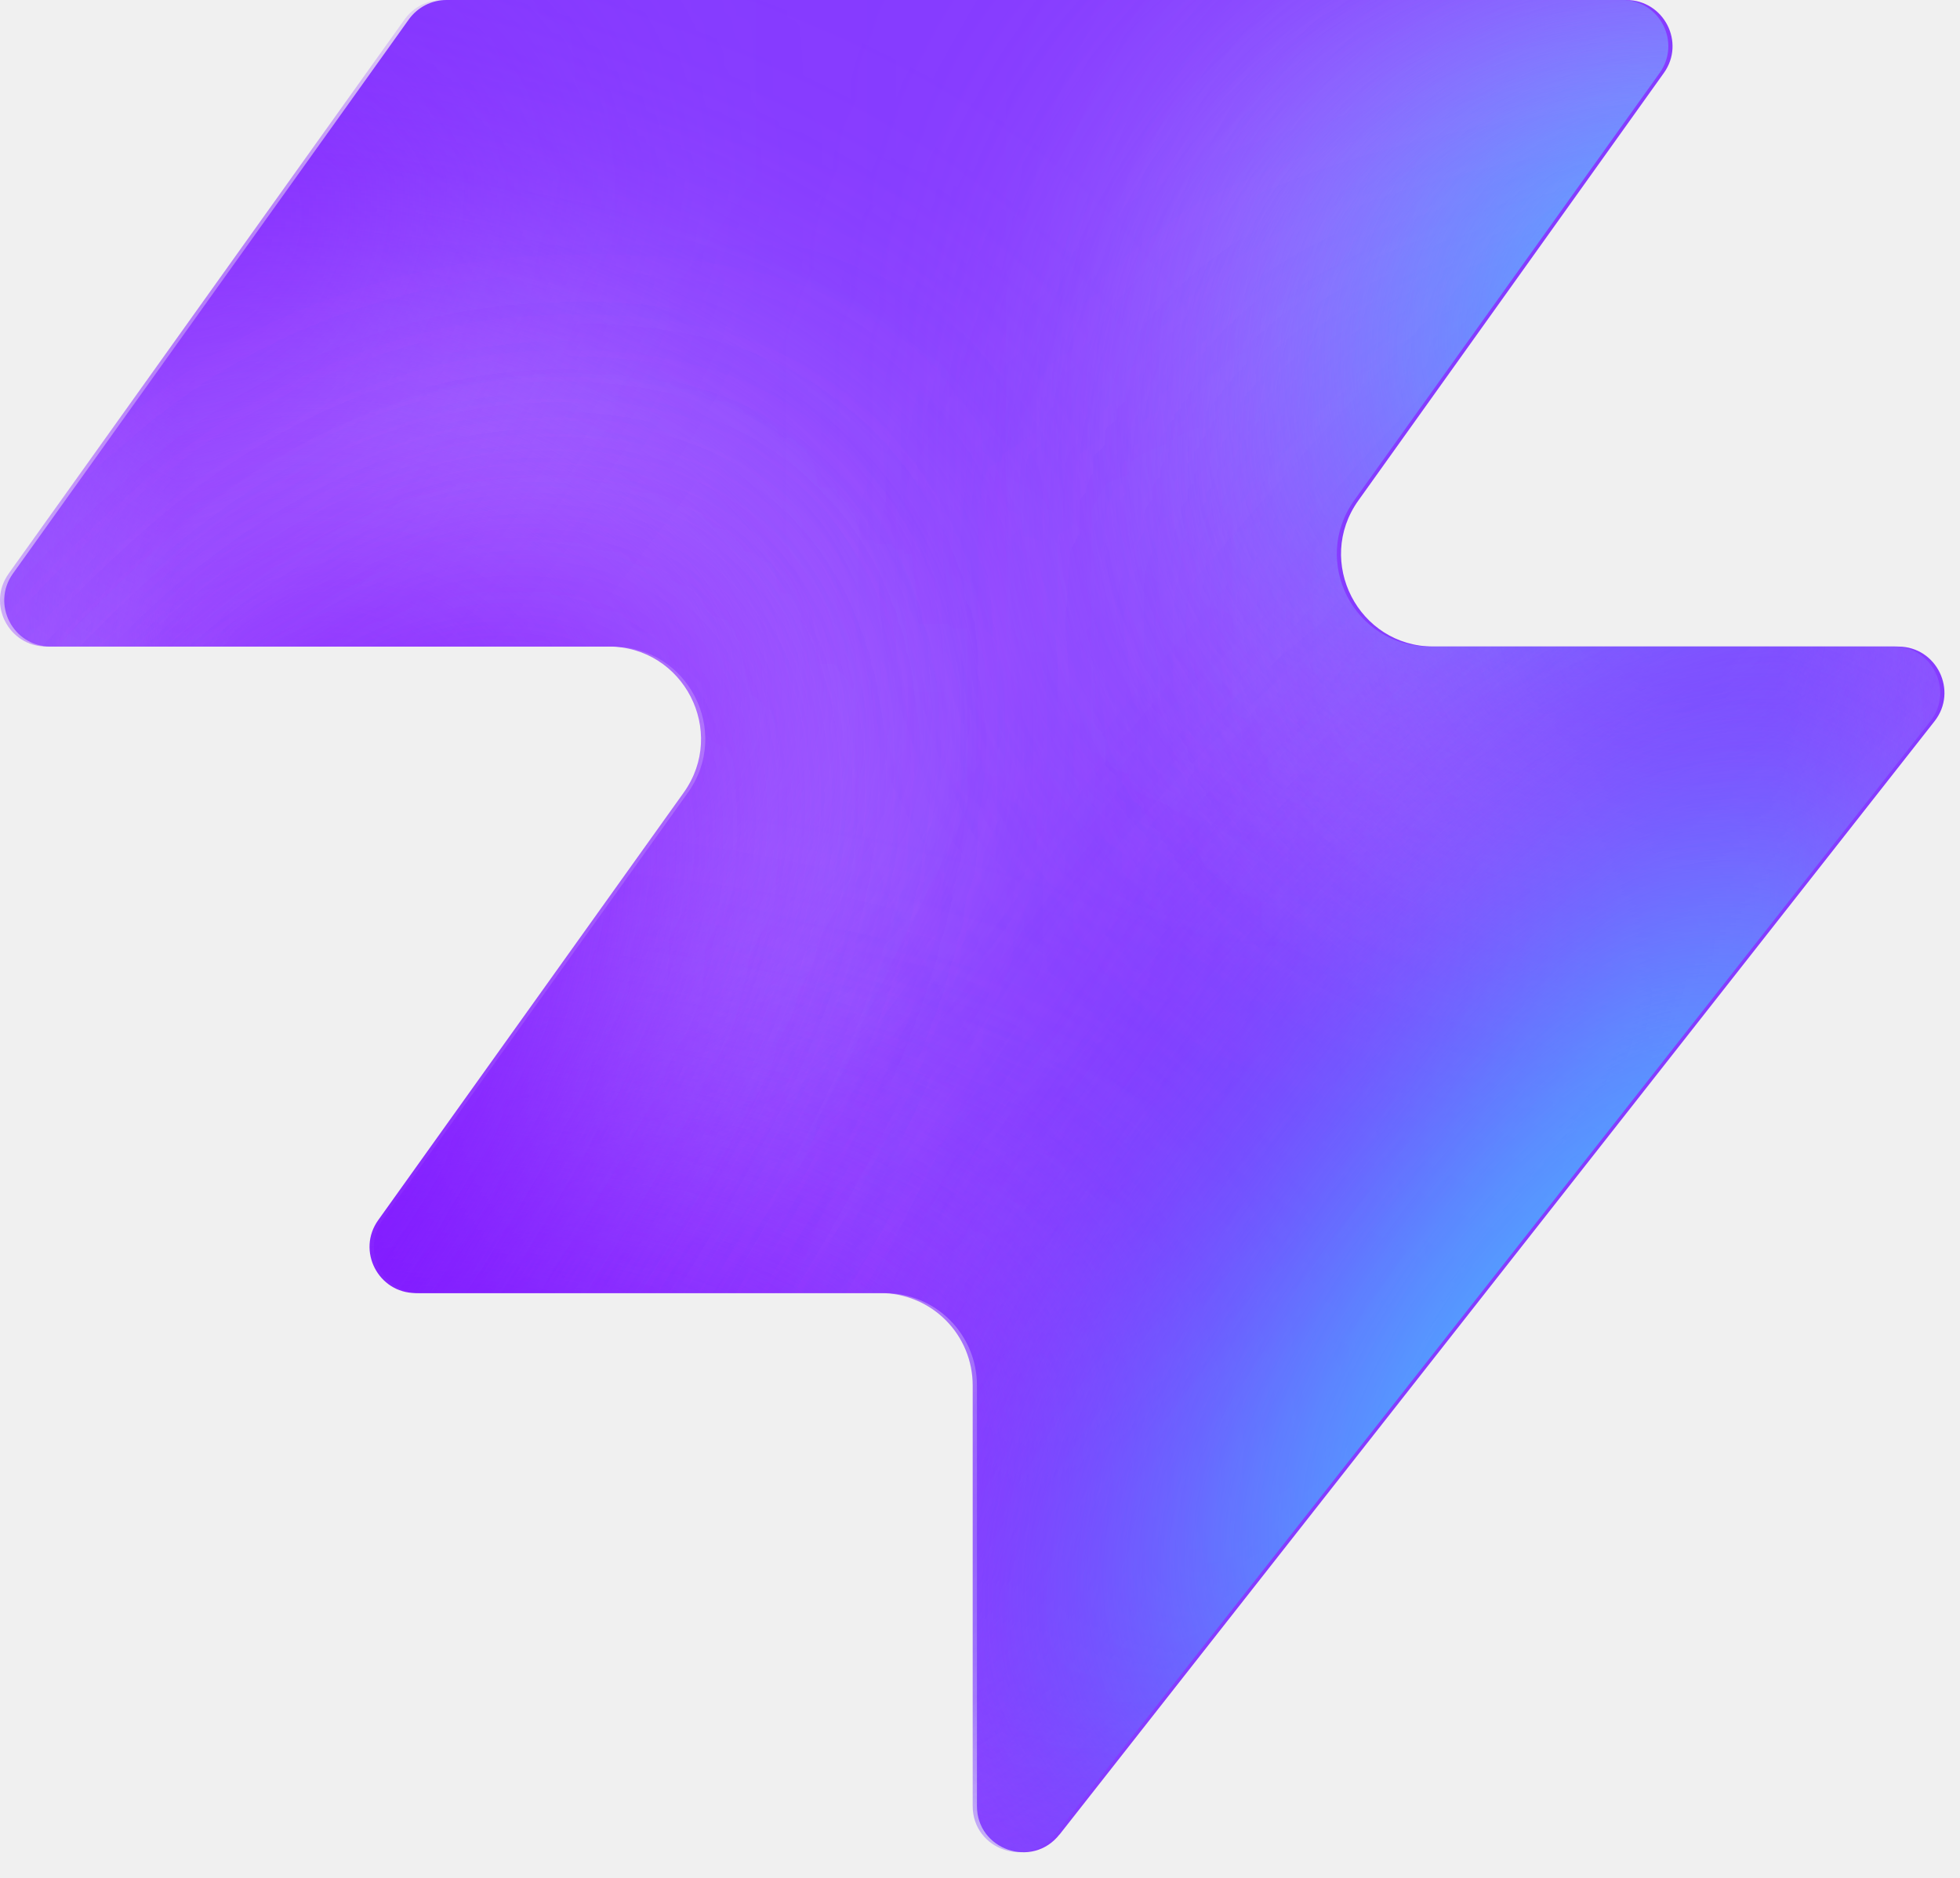
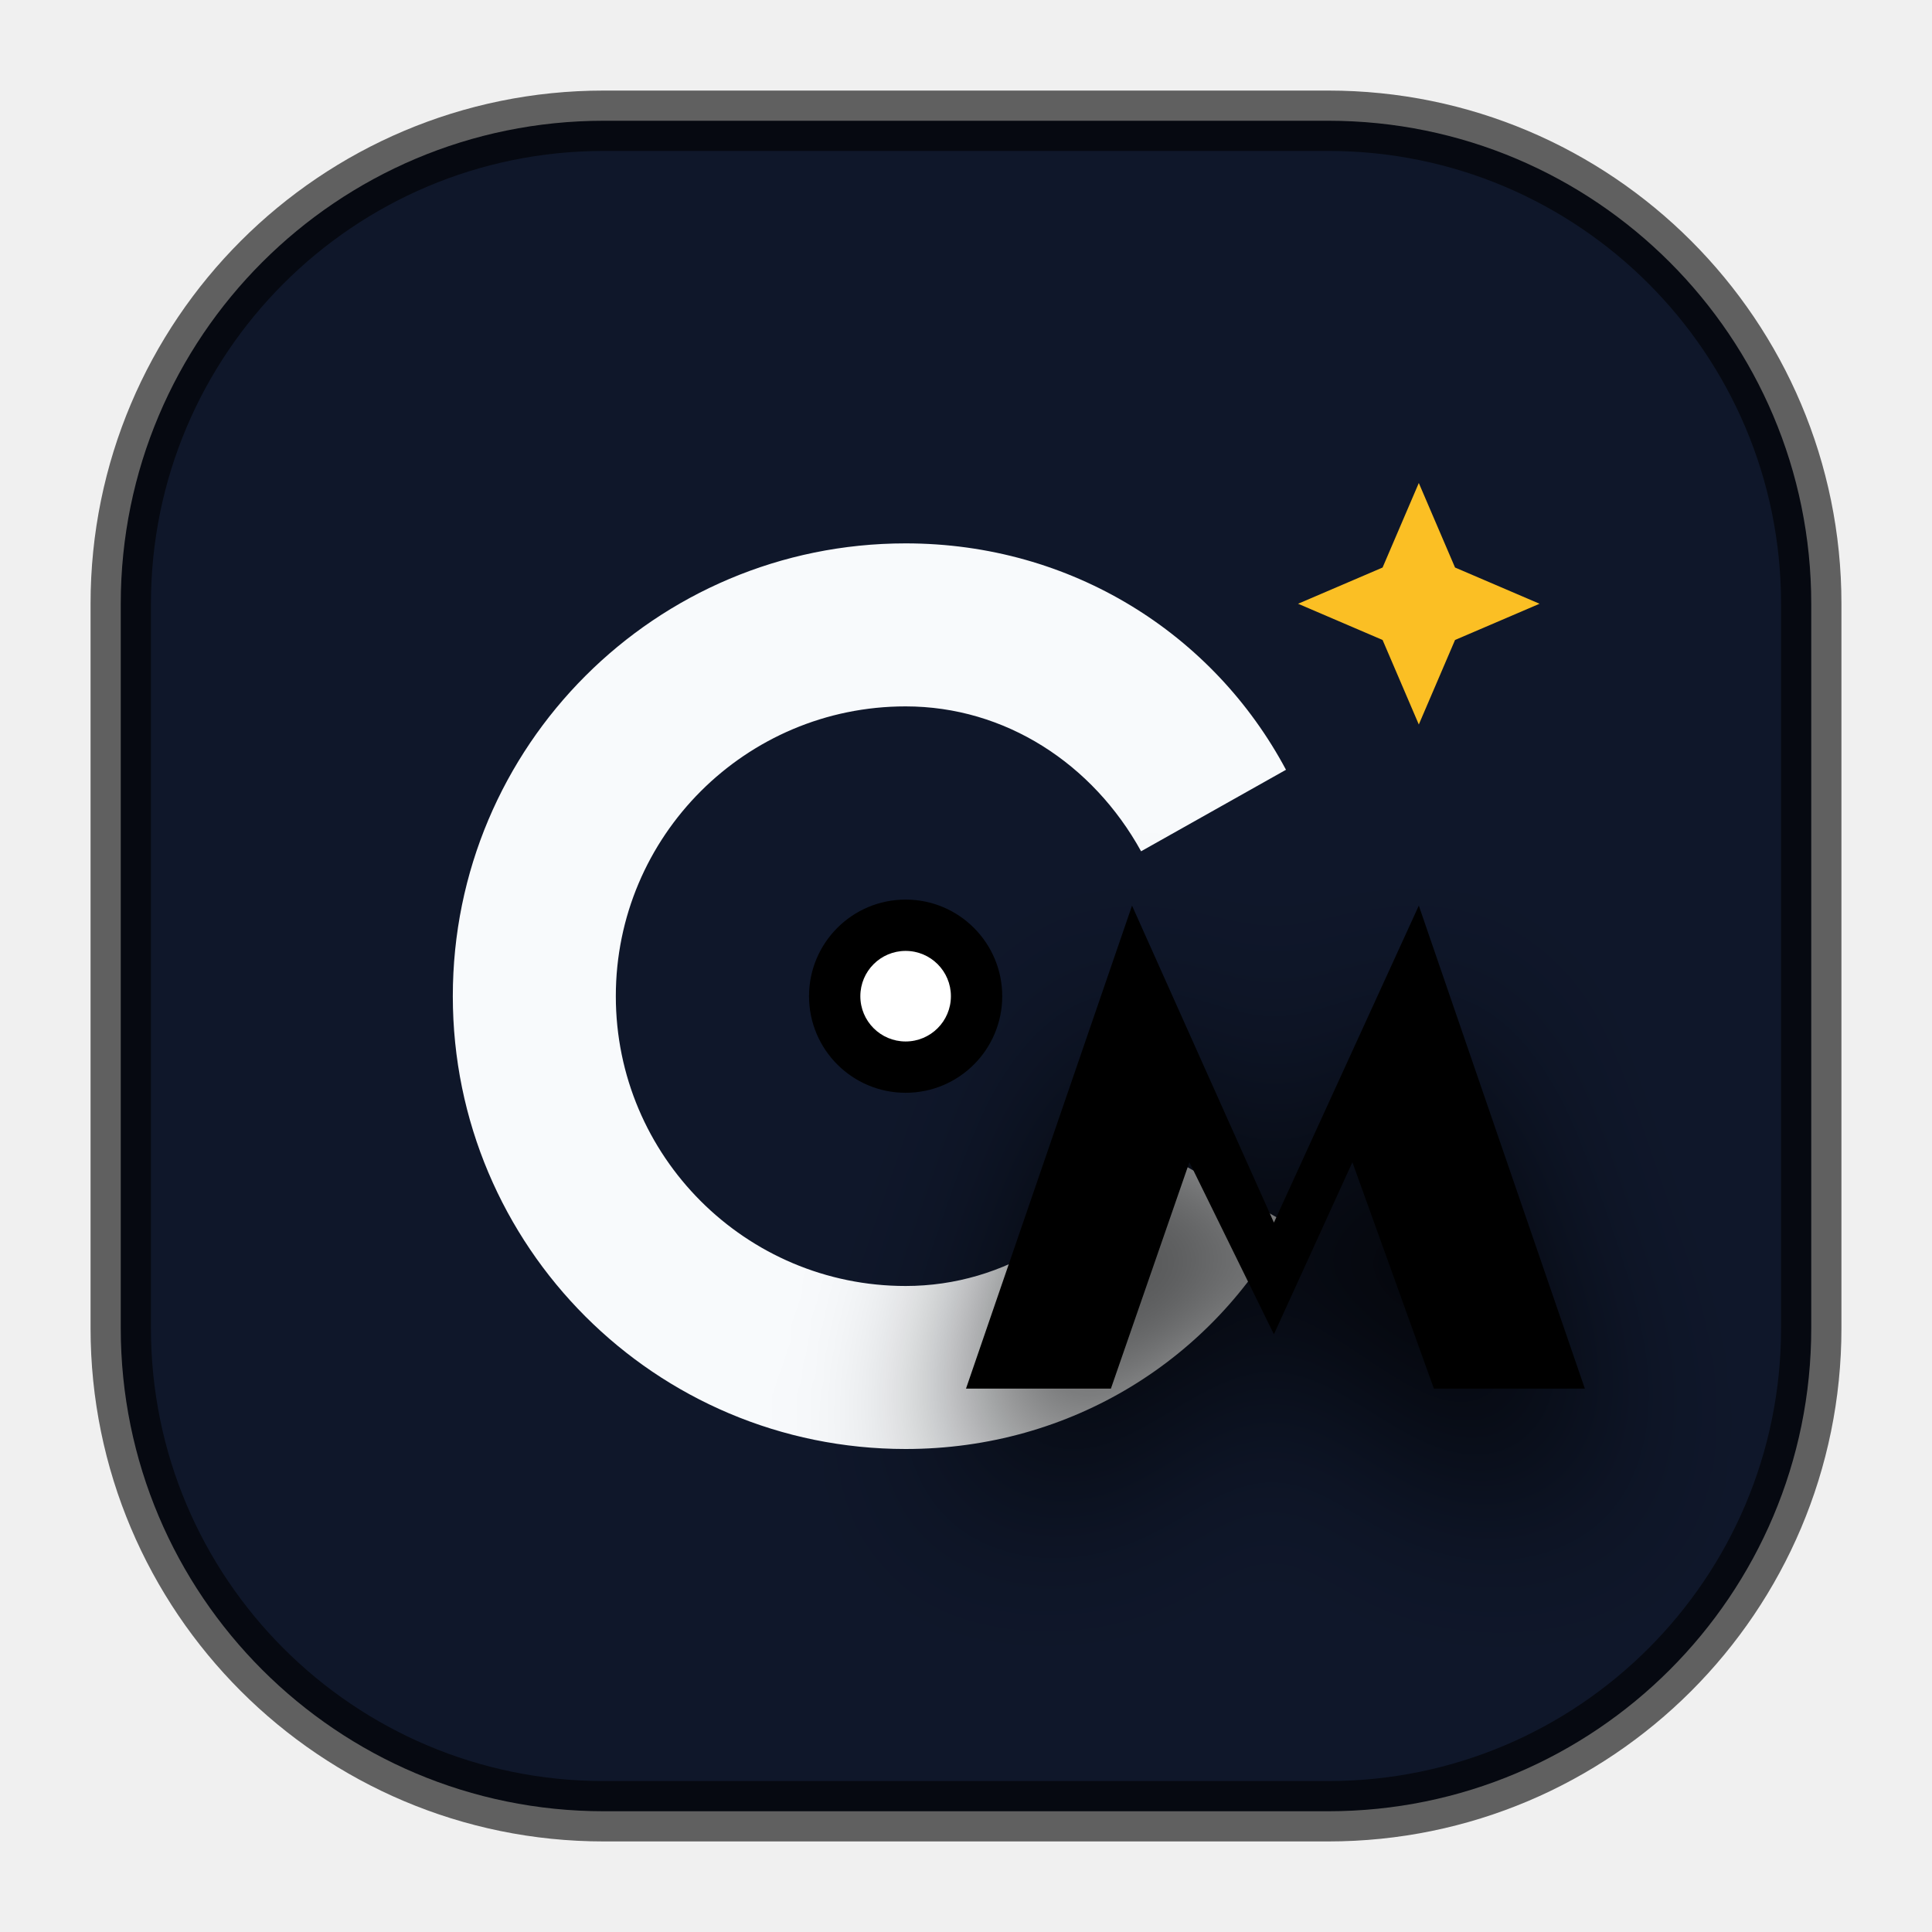
- <svg xmlns="http://www.w3.org/2000/svg" width="48" height="46" fill="none" viewBox="0 0 48 46">
-   <path fill="#863bff" d="M25.946 44.938c-.664.845-2.021.375-2.021-.698V33.937a2.26 2.26 0 0 0-2.262-2.262H10.287c-.92 0-1.456-1.04-.92-1.788l7.48-10.471c1.07-1.497 0-3.578-1.842-3.578H1.237c-.92 0-1.456-1.04-.92-1.788L10.013.474c.214-.297.556-.474.92-.474h28.894c.92 0 1.456 1.04.92 1.788l-7.48 10.471c-1.07 1.498 0 3.579 1.842 3.579h11.377c.943 0 1.473 1.088.89 1.83L25.947 44.94z" style="fill:#863bff;fill:color(display-p3 .525 .23 1);fill-opacity:1" />
-   <mask id="a" width="48" height="46" x="0" y="0" maskUnits="userSpaceOnUse" style="mask-type:alpha">
-     <path fill="#000" d="M25.842 44.938c-.664.844-2.021.375-2.021-.698V33.937a2.26 2.26 0 0 0-2.262-2.262H10.183c-.92 0-1.456-1.04-.92-1.788l7.48-10.471c1.07-1.498 0-3.579-1.842-3.579H1.133c-.92 0-1.456-1.04-.92-1.787L9.91.473c.214-.297.556-.474.92-.474h28.894c.92 0 1.456 1.04.92 1.788l-7.48 10.471c-1.07 1.498 0 3.578 1.842 3.578h11.377c.943 0 1.473 1.088.89 1.832L25.843 44.94z" style="fill:#000;fill-opacity:1" />
-   </mask>
-   <g mask="url(#a)">
-     <g filter="url(#b)">
-       <ellipse cx="5.508" cy="14.704" fill="#ede6ff" rx="5.508" ry="14.704" style="fill:#ede6ff;fill:color(display-p3 .927 .903 1);fill-opacity:1" transform="matrix(.00324 1 1 -.00324 -4.47 31.516)" />
-     </g>
-     <g filter="url(#c)">
-       <ellipse cx="10.399" cy="29.851" fill="#ede6ff" rx="10.399" ry="29.851" style="fill:#ede6ff;fill:color(display-p3 .927 .903 1);fill-opacity:1" transform="matrix(.00324 1 1 -.00324 -39.328 7.883)" />
-     </g>
-     <g filter="url(#d)">
-       <ellipse cx="5.508" cy="30.487" fill="#7e14ff" rx="5.508" ry="30.487" style="fill:#7e14ff;fill:color(display-p3 .492 .077 1);fill-opacity:1" transform="rotate(89.814 -25.913 -14.639)scale(1 -1)" />
-     </g>
-     <g filter="url(#e)">
-       <ellipse cx="5.508" cy="30.599" fill="#7e14ff" rx="5.508" ry="30.599" style="fill:#7e14ff;fill:color(display-p3 .492 .077 1);fill-opacity:1" transform="rotate(89.814 -32.644 -3.334)scale(1 -1)" />
-     </g>
-     <g filter="url(#f)">
-       <ellipse cx="5.508" cy="30.599" fill="#7e14ff" rx="5.508" ry="30.599" style="fill:#7e14ff;fill:color(display-p3 .492 .077 1);fill-opacity:1" transform="matrix(.00324 1 1 -.00324 -34.34 30.47)" />
-     </g>
-     <g filter="url(#g)">
-       <ellipse cx="14.072" cy="22.078" fill="#ede6ff" rx="14.072" ry="22.078" style="fill:#ede6ff;fill:color(display-p3 .927 .903 1);fill-opacity:1" transform="rotate(93.35 24.506 48.493)scale(-1 1)" />
-     </g>
-     <g filter="url(#h)">
-       <ellipse cx="3.47" cy="21.501" fill="#7e14ff" rx="3.47" ry="21.501" style="fill:#7e14ff;fill:color(display-p3 .492 .077 1);fill-opacity:1" transform="rotate(89.009 28.708 47.59)scale(-1 1)" />
-     </g>
-     <g filter="url(#i)">
-       <ellipse cx="3.47" cy="21.501" fill="#7e14ff" rx="3.47" ry="21.501" style="fill:#7e14ff;fill:color(display-p3 .492 .077 1);fill-opacity:1" transform="rotate(89.009 28.708 47.59)scale(-1 1)" />
-     </g>
-     <g filter="url(#j)">
-       <ellipse cx=".387" cy="8.972" fill="#7e14ff" rx="4.407" ry="29.108" style="fill:#7e14ff;fill:color(display-p3 .492 .077 1);fill-opacity:1" transform="rotate(39.51 .387 8.972)" />
-     </g>
-     <g filter="url(#k)">
-       <ellipse cx="47.523" cy="-6.092" fill="#7e14ff" rx="4.407" ry="29.108" style="fill:#7e14ff;fill:color(display-p3 .492 .077 1);fill-opacity:1" transform="rotate(37.892 47.523 -6.092)" />
-     </g>
-     <g filter="url(#l)">
-       <ellipse cx="41.412" cy="6.333" fill="#47bfff" rx="5.971" ry="9.665" style="fill:#47bfff;fill:color(display-p3 .28 .748 1);fill-opacity:1" transform="rotate(37.892 41.412 6.333)" />
-     </g>
-     <g filter="url(#m)">
-       <ellipse cx="-1.879" cy="38.332" fill="#7e14ff" rx="4.407" ry="29.108" style="fill:#7e14ff;fill:color(display-p3 .492 .077 1);fill-opacity:1" transform="rotate(37.892 -1.88 38.332)" />
-     </g>
-     <g filter="url(#n)">
-       <ellipse cx="-1.879" cy="38.332" fill="#7e14ff" rx="4.407" ry="29.108" style="fill:#7e14ff;fill:color(display-p3 .492 .077 1);fill-opacity:1" transform="rotate(37.892 -1.88 38.332)" />
-     </g>
-     <g filter="url(#o)">
-       <ellipse cx="35.651" cy="29.907" fill="#7e14ff" rx="4.407" ry="29.108" style="fill:#7e14ff;fill:color(display-p3 .492 .077 1);fill-opacity:1" transform="rotate(37.892 35.651 29.907)" />
-     </g>
-     <g filter="url(#p)">
-       <ellipse cx="38.418" cy="32.4" fill="#47bfff" rx="5.971" ry="15.297" style="fill:#47bfff;fill:color(display-p3 .28 .748 1);fill-opacity:1" transform="rotate(37.892 38.418 32.4)" />
-     </g>
-   </g>
+ <svg xmlns="http://www.w3.org/2000/svg" width="64" height="64" viewBox="0 0 64 64" fill="none">
  <defs>
-     <filter id="b" width="60.045" height="41.654" x="-19.77" y="16.149" color-interpolation-filters="sRGB" filterUnits="userSpaceOnUse">
-       <feFlood flood-opacity="0" result="BackgroundImageFix" />
-       <feBlend in="SourceGraphic" in2="BackgroundImageFix" result="shape" />
-       <feGaussianBlur result="effect1_foregroundBlur_2002_17158" stdDeviation="7.659" />
-     </filter>
-     <filter id="c" width="90.34" height="51.437" x="-54.613" y="-7.533" color-interpolation-filters="sRGB" filterUnits="userSpaceOnUse">
-       <feFlood flood-opacity="0" result="BackgroundImageFix" />
-       <feBlend in="SourceGraphic" in2="BackgroundImageFix" result="shape" />
-       <feGaussianBlur result="effect1_foregroundBlur_2002_17158" stdDeviation="7.659" />
-     </filter>
-     <filter id="d" width="79.355" height="29.4" x="-49.64" y="2.03" color-interpolation-filters="sRGB" filterUnits="userSpaceOnUse">
-       <feFlood flood-opacity="0" result="BackgroundImageFix" />
-       <feBlend in="SourceGraphic" in2="BackgroundImageFix" result="shape" />
-       <feGaussianBlur result="effect1_foregroundBlur_2002_17158" stdDeviation="4.596" />
-     </filter>
-     <filter id="e" width="79.579" height="29.4" x="-45.045" y="20.029" color-interpolation-filters="sRGB" filterUnits="userSpaceOnUse">
-       <feFlood flood-opacity="0" result="BackgroundImageFix" />
-       <feBlend in="SourceGraphic" in2="BackgroundImageFix" result="shape" />
-       <feGaussianBlur result="effect1_foregroundBlur_2002_17158" stdDeviation="4.596" />
-     </filter>
-     <filter id="f" width="79.579" height="29.4" x="-43.513" y="21.178" color-interpolation-filters="sRGB" filterUnits="userSpaceOnUse">
-       <feFlood flood-opacity="0" result="BackgroundImageFix" />
-       <feBlend in="SourceGraphic" in2="BackgroundImageFix" result="shape" />
-       <feGaussianBlur result="effect1_foregroundBlur_2002_17158" stdDeviation="4.596" />
-     </filter>
-     <filter id="g" width="74.749" height="58.852" x="15.756" y="-17.901" color-interpolation-filters="sRGB" filterUnits="userSpaceOnUse">
-       <feFlood flood-opacity="0" result="BackgroundImageFix" />
-       <feBlend in="SourceGraphic" in2="BackgroundImageFix" result="shape" />
-       <feGaussianBlur result="effect1_foregroundBlur_2002_17158" stdDeviation="7.659" />
-     </filter>
-     <filter id="h" width="61.377" height="25.362" x="23.548" y="2.284" color-interpolation-filters="sRGB" filterUnits="userSpaceOnUse">
-       <feFlood flood-opacity="0" result="BackgroundImageFix" />
-       <feBlend in="SourceGraphic" in2="BackgroundImageFix" result="shape" />
-       <feGaussianBlur result="effect1_foregroundBlur_2002_17158" stdDeviation="4.596" />
-     </filter>
-     <filter id="i" width="61.377" height="25.362" x="23.548" y="2.284" color-interpolation-filters="sRGB" filterUnits="userSpaceOnUse">
-       <feFlood flood-opacity="0" result="BackgroundImageFix" />
-       <feBlend in="SourceGraphic" in2="BackgroundImageFix" result="shape" />
-       <feGaussianBlur result="effect1_foregroundBlur_2002_17158" stdDeviation="4.596" />
-     </filter>
-     <filter id="j" width="56.045" height="63.649" x="-27.636" y="-22.853" color-interpolation-filters="sRGB" filterUnits="userSpaceOnUse">
-       <feFlood flood-opacity="0" result="BackgroundImageFix" />
-       <feBlend in="SourceGraphic" in2="BackgroundImageFix" result="shape" />
-       <feGaussianBlur result="effect1_foregroundBlur_2002_17158" stdDeviation="4.596" />
-     </filter>
-     <filter id="k" width="54.814" height="64.646" x="20.116" y="-38.415" color-interpolation-filters="sRGB" filterUnits="userSpaceOnUse">
-       <feFlood flood-opacity="0" result="BackgroundImageFix" />
-       <feBlend in="SourceGraphic" in2="BackgroundImageFix" result="shape" />
-       <feGaussianBlur result="effect1_foregroundBlur_2002_17158" stdDeviation="4.596" />
-     </filter>
-     <filter id="l" width="33.541" height="35.313" x="24.641" y="-11.323" color-interpolation-filters="sRGB" filterUnits="userSpaceOnUse">
-       <feFlood flood-opacity="0" result="BackgroundImageFix" />
-       <feBlend in="SourceGraphic" in2="BackgroundImageFix" result="shape" />
-       <feGaussianBlur result="effect1_foregroundBlur_2002_17158" stdDeviation="4.596" />
-     </filter>
-     <filter id="m" width="54.814" height="64.646" x="-29.286" y="6.009" color-interpolation-filters="sRGB" filterUnits="userSpaceOnUse">
-       <feFlood flood-opacity="0" result="BackgroundImageFix" />
-       <feBlend in="SourceGraphic" in2="BackgroundImageFix" result="shape" />
-       <feGaussianBlur result="effect1_foregroundBlur_2002_17158" stdDeviation="4.596" />
-     </filter>
-     <filter id="n" width="54.814" height="64.646" x="-29.286" y="6.009" color-interpolation-filters="sRGB" filterUnits="userSpaceOnUse">
-       <feFlood flood-opacity="0" result="BackgroundImageFix" />
-       <feBlend in="SourceGraphic" in2="BackgroundImageFix" result="shape" />
-       <feGaussianBlur result="effect1_foregroundBlur_2002_17158" stdDeviation="4.596" />
-     </filter>
-     <filter id="o" width="54.814" height="64.646" x="8.244" y="-2.416" color-interpolation-filters="sRGB" filterUnits="userSpaceOnUse">
-       <feFlood flood-opacity="0" result="BackgroundImageFix" />
-       <feBlend in="SourceGraphic" in2="BackgroundImageFix" result="shape" />
-       <feGaussianBlur result="effect1_foregroundBlur_2002_17158" stdDeviation="4.596" />
-     </filter>
-     <filter id="p" width="39.409" height="43.623" x="18.713" y="10.588" color-interpolation-filters="sRGB" filterUnits="userSpaceOnUse">
-       <feFlood flood-opacity="0" result="BackgroundImageFix" />
-       <feBlend in="SourceGraphic" in2="BackgroundImageFix" result="shape" />
-       <feGaussianBlur result="effect1_foregroundBlur_2002_17158" stdDeviation="4.596" />
+     <linearGradient id="cmFavGold" x1="8" y1="8" x2="56" y2="56" gradientUnits="userSpaceOnUse">
+       <stop offset="0%" stopColor="#fbbf24" />
+       <stop offset="50%" stopColor="#d97706" />
+       <stop offset="100%" stopColor="#b45309" />
+     </linearGradient>
+     <linearGradient id="cmFavSlate" x1="12" y1="12" x2="52" y2="52" gradientUnits="userSpaceOnUse">
+       <stop offset="0%" stopColor="#334155" />
+       <stop offset="100%" stopColor="#0f172a" />
+     </linearGradient>
+     <filter id="cmFavGlow" x="0" y="0" width="64" height="64" filterUnits="userSpaceOnUse">
+       <feDropShadow dx="0" dy="3" stdDeviation="3" floodColor="#d97706" floodOpacity="0.25" />
    </filter>
  </defs>
+   <rect x="4" y="4" width="56" height="56" rx="16" fill="#0f172a" />
+   <rect x="4" y="4" width="56" height="56" rx="16" stroke="url(#cmFavGold)" stroke-width="2" stroke-opacity="0.6" />
+   <path d="M30 18C21.71 18 15 24.71 15 33C15 41.29 21.71 48 30 48C35.5 48 40.2 45 42.6 40.5L37.8 37.8C36.2 40.7 33.3 42.6 30 42.6C24.7 42.6 20.4 38.3 20.4 33C20.4 27.7 24.7 23.4 30 23.4C33.3 23.4 36.2 25.3 37.8 28.2L42.6 25.5C40.2 21 35.5 18 30 18Z" fill="#f8fafc" />
+   <path d="M32 46L37.5 30L42.2 40.5L47 30L52.5 46H47.5L44.8 38.5L42.2 44.2L39.4 38.5L36.8 46H32Z" fill="url(#cmFavGold)" filter="url(#cmFavGlow)" />
+   <circle cx="30" cy="33" r="3.2" fill="url(#cmFavGold)" />
+   <circle cx="30" cy="33" r="1.5" fill="#ffffff" />
+   <path d="M47 16L48.2 18.8L51 20L48.2 21.2L47 24L45.8 21.2L43 20L45.8 18.8L47 16Z" fill="#fbbf24" />
</svg>
